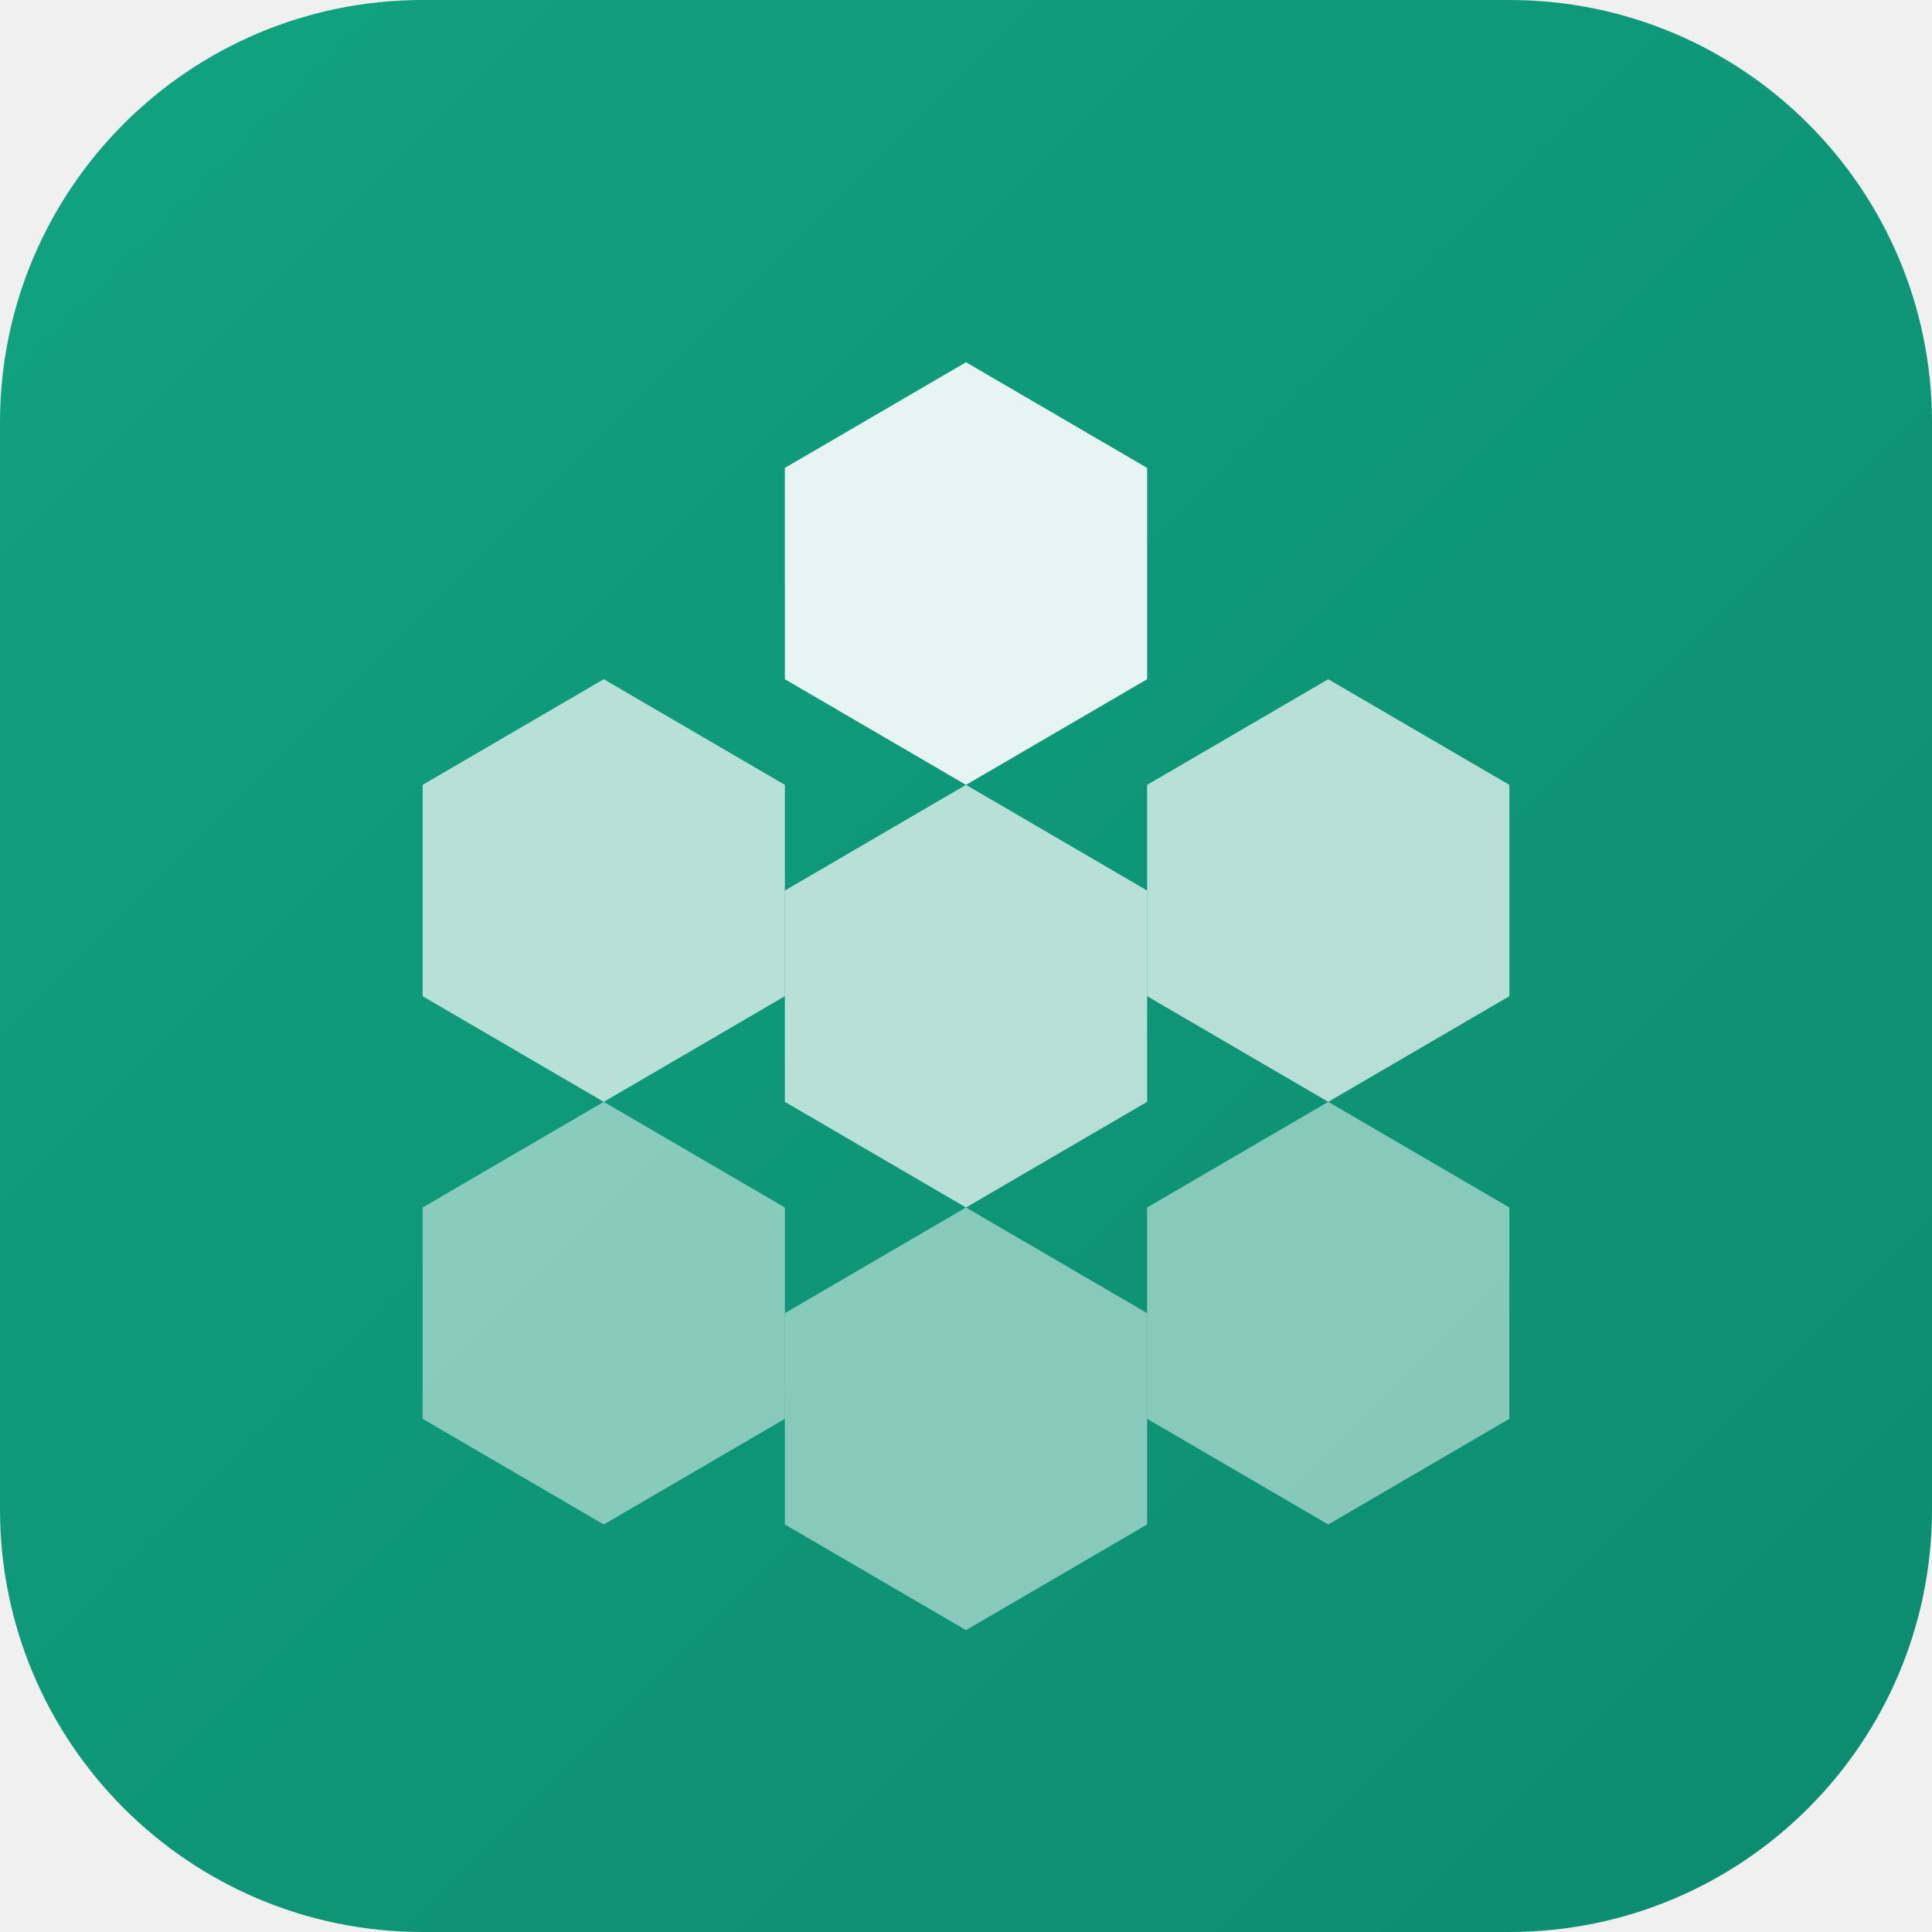
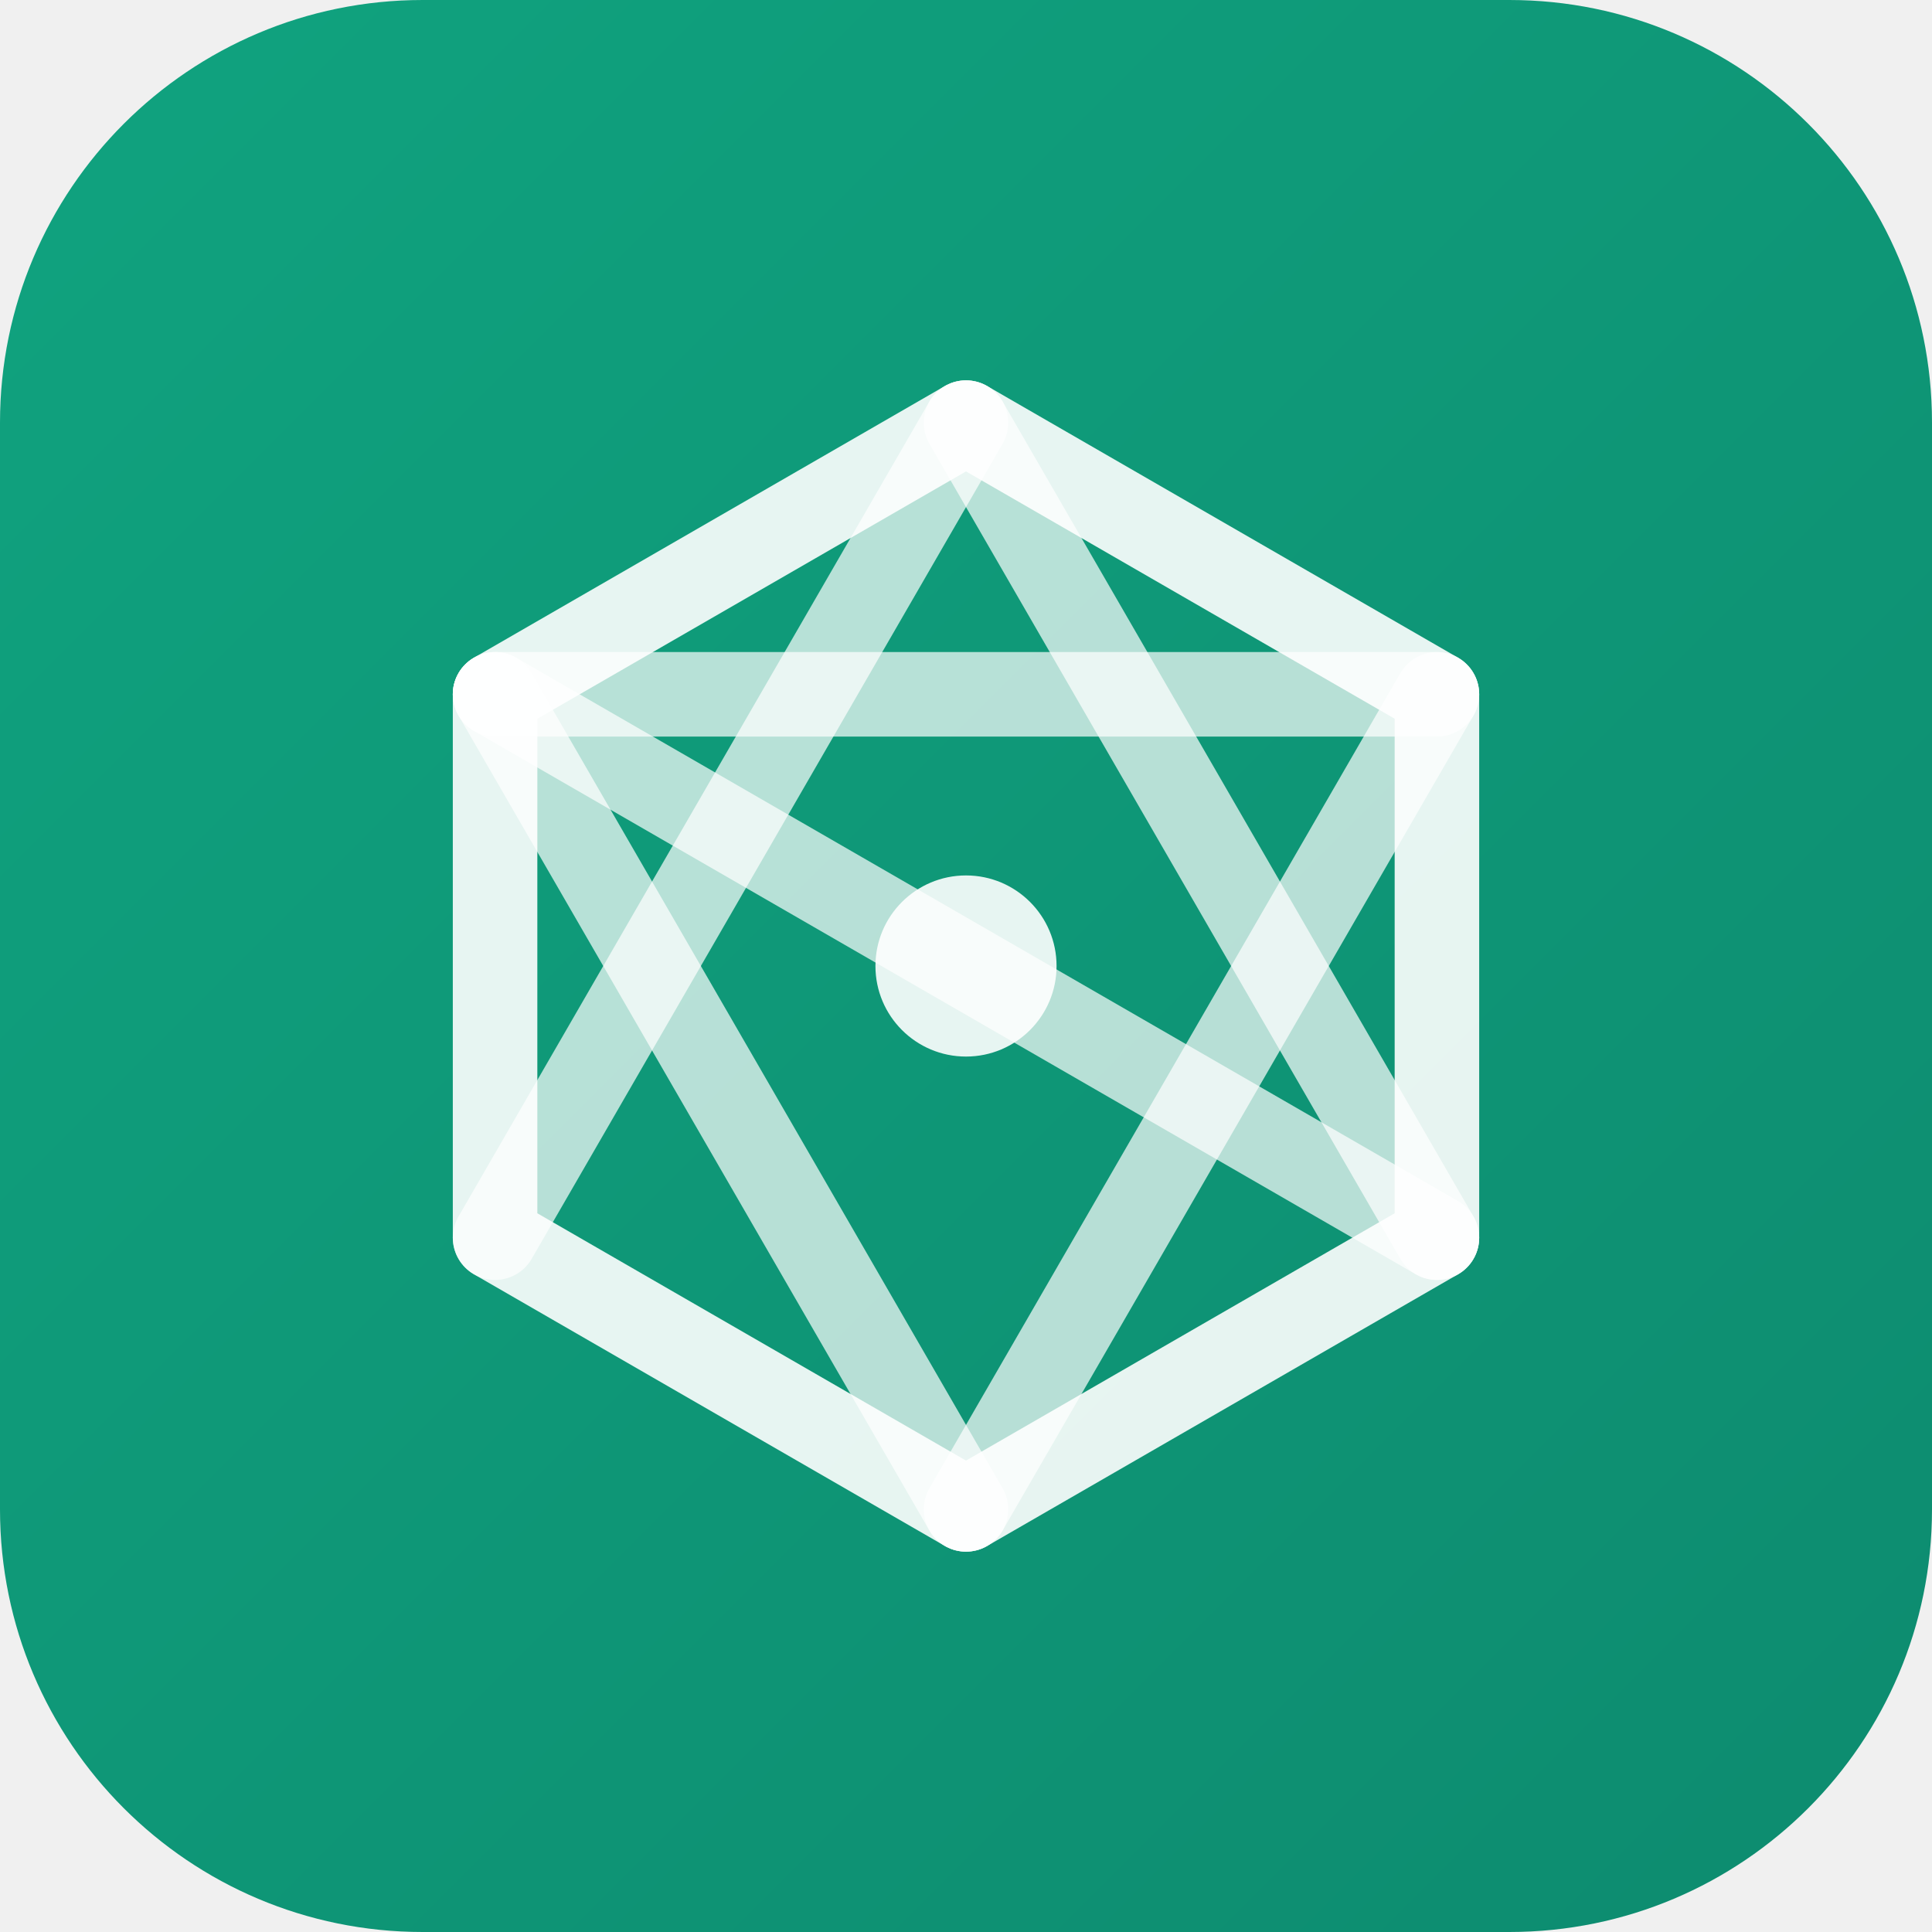
<svg xmlns="http://www.w3.org/2000/svg" viewBox="0 0 64 64" fill="none">
  <defs>
-     <linearGradient id="oa-grad" x1="0" y1="0" x2="1" y2="1">
+     <linearGradient id="oa-bg" x1="0" y1="0" x2="1" y2="1">
      <stop offset="0%" stop-color="#10A37F" />
      <stop offset="100%" stop-color="#0D8B6F" />
    </linearGradient>
  </defs>
-   <rect width="64" height="64" rx="14" fill="url(#oa-grad)" />
-   <path d="M32 12l-6 3.5v7L32 26l6-3.5v-7L32 12z" fill="white" opacity="0.9" />
-   <path d="M32 26l-6 3.5v7L32 40l6-3.5v-7L32 26z" fill="white" opacity="0.7" />
-   <path d="M32 40l-6 3.5v7L32 54l6-3.5v-7L32 40z" fill="white" opacity="0.5" />
-   <path d="M20 22.5l-6 3.5v7L20 36.5l6-3.5v-7l-6-3.5z" fill="white" opacity="0.7" />
-   <path d="M20 36.5l-6 3.5v7L20 50.5l6-3.5v-7l-6-3.5z" fill="white" opacity="0.5" />
-   <path d="M44 22.5l-6 3.5v7L44 36.5l6-3.5v-7l-6-3.5z" fill="white" opacity="0.7" />
-   <path d="M44 36.5l-6 3.5v7L44 50.5l6-3.5v-7l-6-3.5z" fill="white" opacity="0.5" />
+   <rect width="64" height="64" rx="14" fill="url(#oa-bg)" />
+   <g transform="translate(32,32)" fill="none" stroke="white" stroke-width="2.8" stroke-linecap="round" stroke-linejoin="round">
+     <polygon points="0,-18 15.6,-9 15.6,9 0,18 -15.6,9 -15.6,-9" opacity="0.9" />
+     <path d="M0,-18 L-15.6,9" opacity="0.7" />
+     <path d="M0,-18 L15.6,9" opacity="0.7" />
+     <path d="M15.6,-9 L-15.6,-9" opacity="0.7" />
+     <path d="M15.6,-9 L0,18" opacity="0.7" />
+     <path d="M-15.6,-9 L15.6,9" opacity="0.7" />
+     <path d="M-15.6,-9 L0,18" opacity="0.7" />
+   </g>
+   <circle cx="32" cy="32" r="3" fill="white" opacity="0.9" />
</svg>
